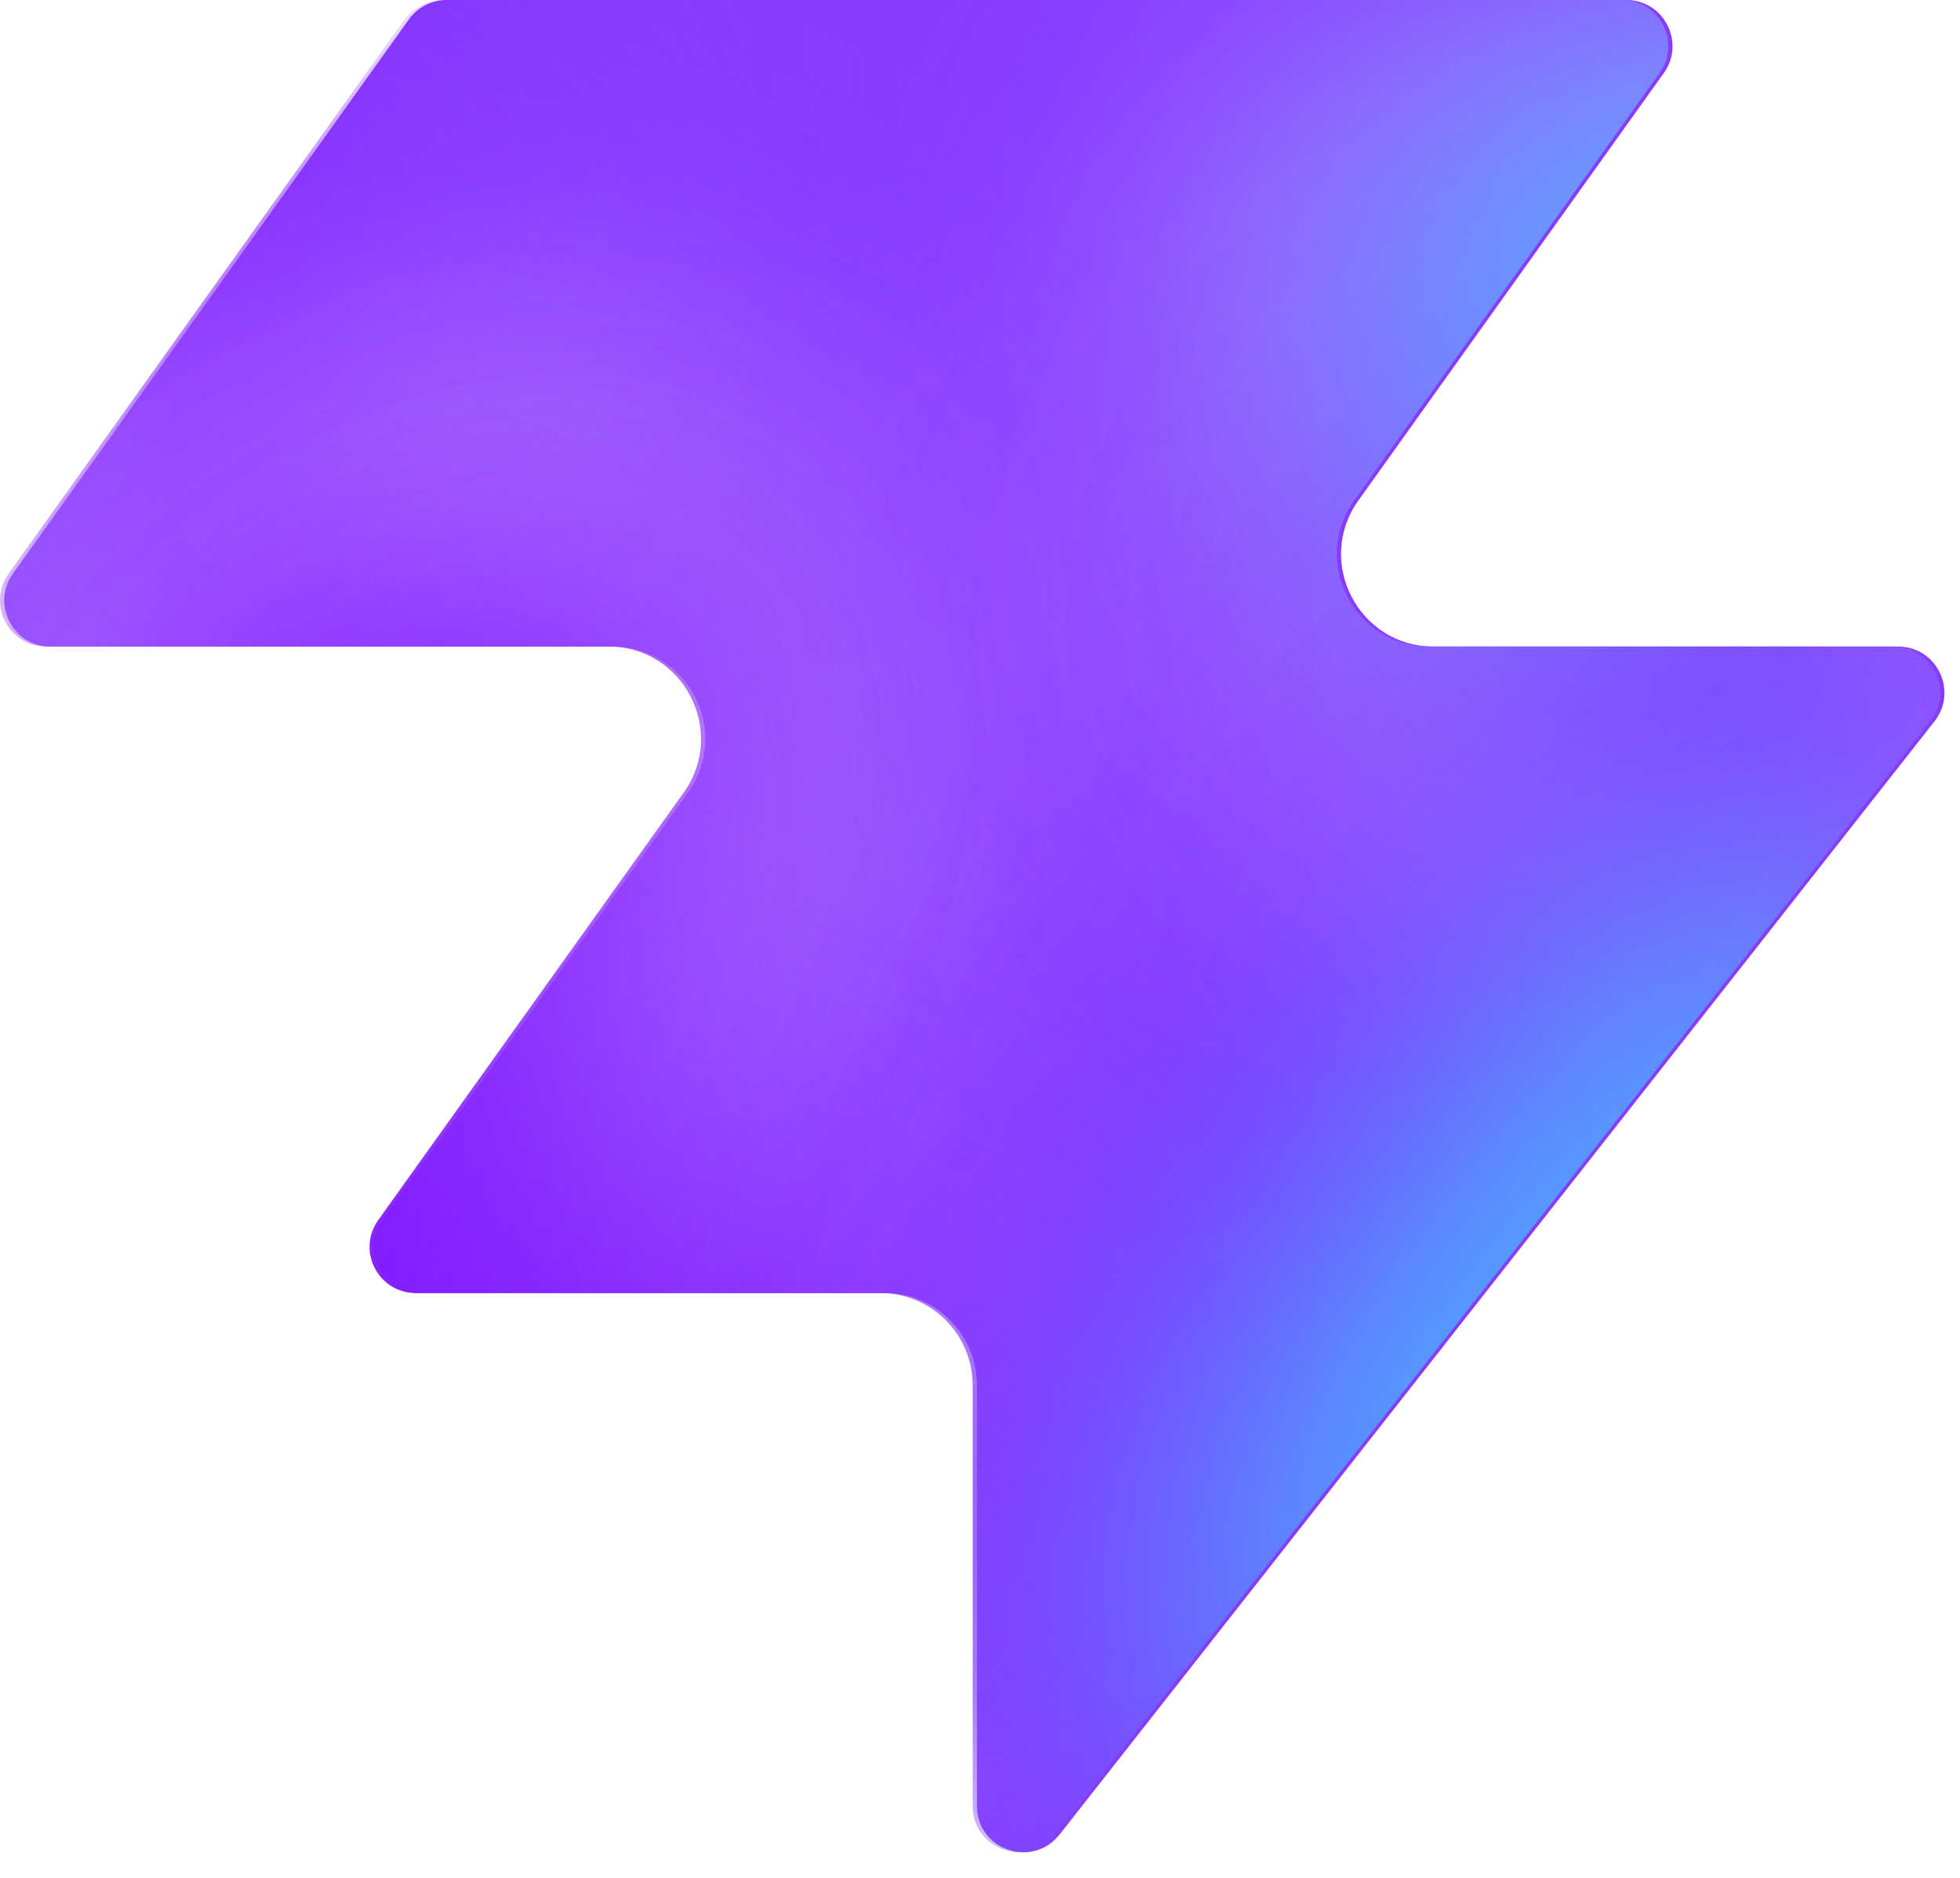
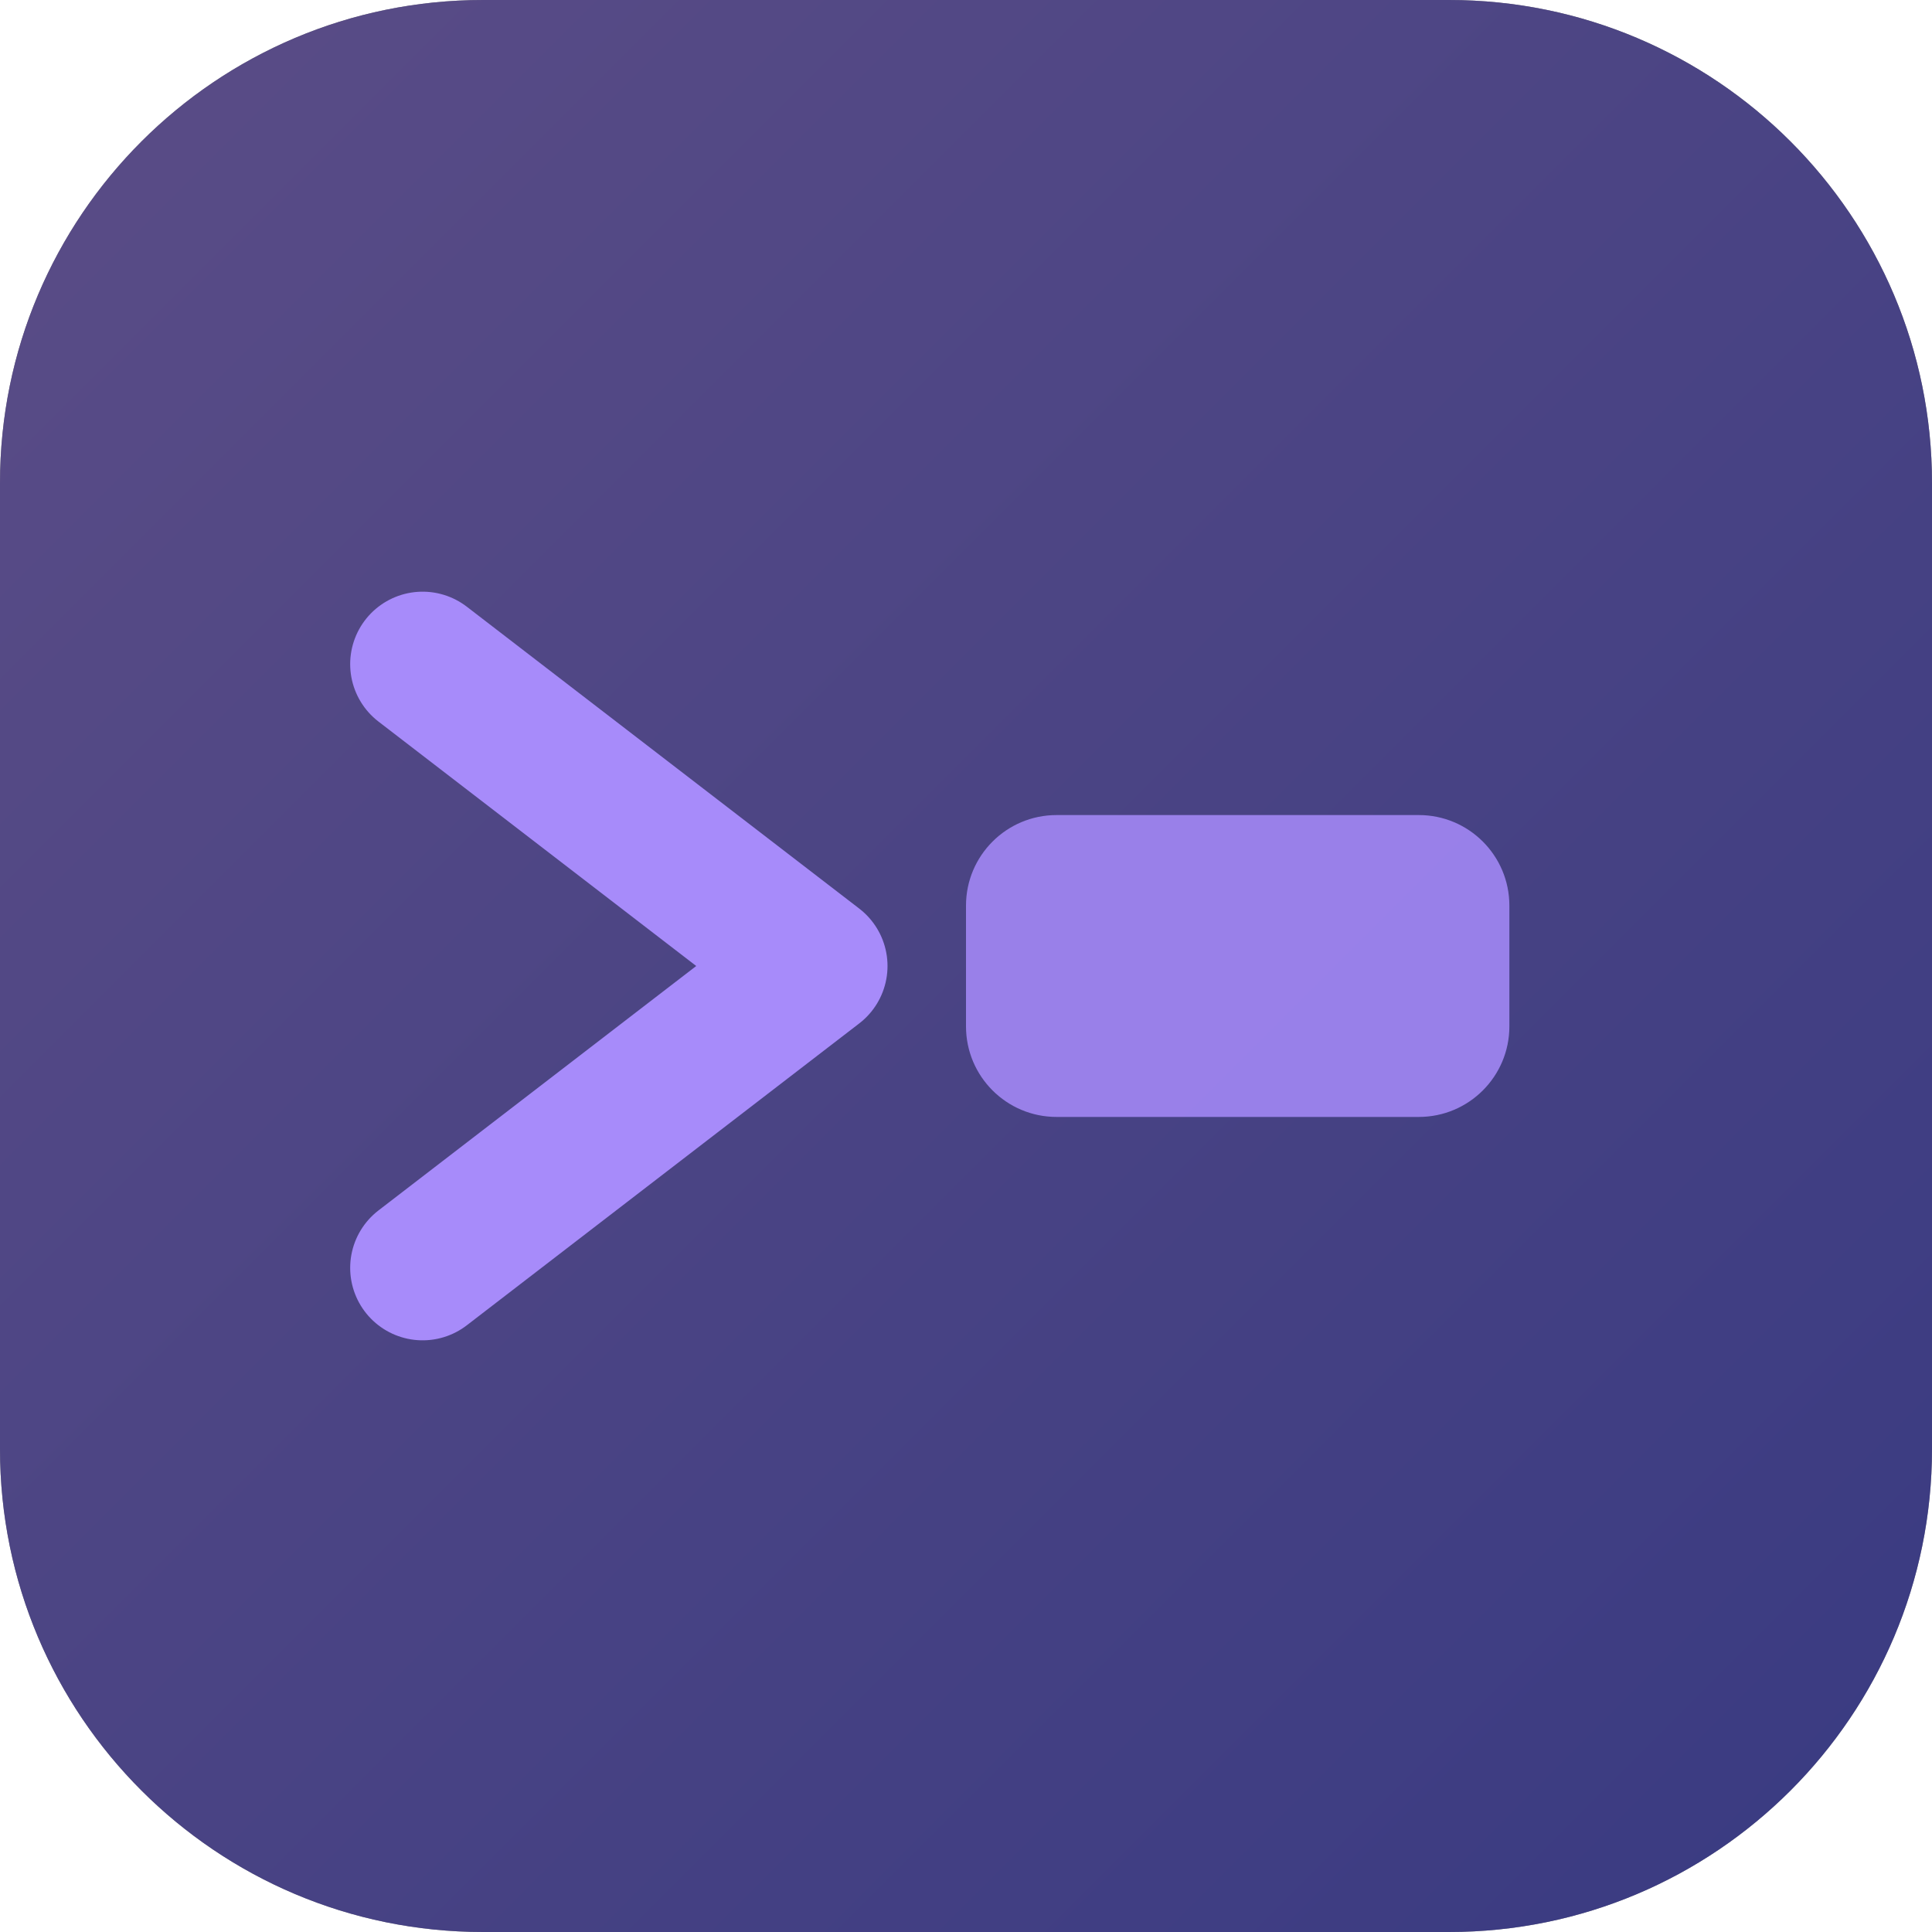
- <svg xmlns="http://www.w3.org/2000/svg" width="48" height="46" fill="none" viewBox="0 0 48 46">
-   <path fill="#863bff" d="M25.946 44.938c-.664.845-2.021.375-2.021-.698V33.937a2.26 2.26 0 0 0-2.262-2.262H10.287c-.92 0-1.456-1.04-.92-1.788l7.48-10.471c1.07-1.497 0-3.578-1.842-3.578H1.237c-.92 0-1.456-1.04-.92-1.788L10.013.474c.214-.297.556-.474.92-.474h28.894c.92 0 1.456 1.04.92 1.788l-7.48 10.471c-1.07 1.498 0 3.579 1.842 3.579h11.377c.943 0 1.473 1.088.89 1.83L25.947 44.94z" style="fill:#863bff;fill:color(display-p3 .525 .23 1);fill-opacity:1" />
-   <mask id="a" width="48" height="46" x="0" y="0" maskUnits="userSpaceOnUse" style="mask-type:alpha">
-     <path fill="#000" d="M25.842 44.938c-.664.844-2.021.375-2.021-.698V33.937a2.26 2.26 0 0 0-2.262-2.262H10.183c-.92 0-1.456-1.04-.92-1.788l7.48-10.471c1.07-1.498 0-3.579-1.842-3.579H1.133c-.92 0-1.456-1.04-.92-1.787L9.91.473c.214-.297.556-.474.92-.474h28.894c.92 0 1.456 1.04.92 1.788l-7.48 10.471c-1.07 1.498 0 3.578 1.842 3.578h11.377c.943 0 1.473 1.088.89 1.832L25.843 44.94z" style="fill:#000;fill-opacity:1" />
-   </mask>
-   <g mask="url(#a)">
-     <g filter="url(#b)">
-       <ellipse cx="5.508" cy="14.704" fill="#ede6ff" rx="5.508" ry="14.704" style="fill:#ede6ff;fill:color(display-p3 .927 .903 1);fill-opacity:1" transform="matrix(.00324 1 1 -.00324 -4.47 31.516)" />
-     </g>
-     <g filter="url(#c)">
-       <ellipse cx="10.399" cy="29.851" fill="#ede6ff" rx="10.399" ry="29.851" style="fill:#ede6ff;fill:color(display-p3 .927 .903 1);fill-opacity:1" transform="matrix(.00324 1 1 -.00324 -39.328 7.883)" />
-     </g>
-     <g filter="url(#d)">
-       <ellipse cx="5.508" cy="30.487" fill="#7e14ff" rx="5.508" ry="30.487" style="fill:#7e14ff;fill:color(display-p3 .492 .077 1);fill-opacity:1" transform="rotate(89.814 -25.913 -14.639)scale(1 -1)" />
-     </g>
-     <g filter="url(#e)">
-       <ellipse cx="5.508" cy="30.599" fill="#7e14ff" rx="5.508" ry="30.599" style="fill:#7e14ff;fill:color(display-p3 .492 .077 1);fill-opacity:1" transform="rotate(89.814 -32.644 -3.334)scale(1 -1)" />
-     </g>
-     <g filter="url(#f)">
-       <ellipse cx="5.508" cy="30.599" fill="#7e14ff" rx="5.508" ry="30.599" style="fill:#7e14ff;fill:color(display-p3 .492 .077 1);fill-opacity:1" transform="matrix(.00324 1 1 -.00324 -34.34 30.47)" />
-     </g>
-     <g filter="url(#g)">
-       <ellipse cx="14.072" cy="22.078" fill="#ede6ff" rx="14.072" ry="22.078" style="fill:#ede6ff;fill:color(display-p3 .927 .903 1);fill-opacity:1" transform="rotate(93.35 24.506 48.493)scale(-1 1)" />
-     </g>
-     <g filter="url(#h)">
-       <ellipse cx="3.47" cy="21.501" fill="#7e14ff" rx="3.47" ry="21.501" style="fill:#7e14ff;fill:color(display-p3 .492 .077 1);fill-opacity:1" transform="rotate(89.009 28.708 47.59)scale(-1 1)" />
-     </g>
-     <g filter="url(#i)">
-       <ellipse cx="3.47" cy="21.501" fill="#7e14ff" rx="3.47" ry="21.501" style="fill:#7e14ff;fill:color(display-p3 .492 .077 1);fill-opacity:1" transform="rotate(89.009 28.708 47.59)scale(-1 1)" />
-     </g>
-     <g filter="url(#j)">
-       <ellipse cx=".387" cy="8.972" fill="#7e14ff" rx="4.407" ry="29.108" style="fill:#7e14ff;fill:color(display-p3 .492 .077 1);fill-opacity:1" transform="rotate(39.51 .387 8.972)" />
-     </g>
-     <g filter="url(#k)">
-       <ellipse cx="47.523" cy="-6.092" fill="#7e14ff" rx="4.407" ry="29.108" style="fill:#7e14ff;fill:color(display-p3 .492 .077 1);fill-opacity:1" transform="rotate(37.892 47.523 -6.092)" />
-     </g>
-     <g filter="url(#l)">
-       <ellipse cx="41.412" cy="6.333" fill="#47bfff" rx="5.971" ry="9.665" style="fill:#47bfff;fill:color(display-p3 .28 .748 1);fill-opacity:1" transform="rotate(37.892 41.412 6.333)" />
-     </g>
-     <g filter="url(#m)">
-       <ellipse cx="-1.879" cy="38.332" fill="#7e14ff" rx="4.407" ry="29.108" style="fill:#7e14ff;fill:color(display-p3 .492 .077 1);fill-opacity:1" transform="rotate(37.892 -1.88 38.332)" />
-     </g>
-     <g filter="url(#n)">
-       <ellipse cx="-1.879" cy="38.332" fill="#7e14ff" rx="4.407" ry="29.108" style="fill:#7e14ff;fill:color(display-p3 .492 .077 1);fill-opacity:1" transform="rotate(37.892 -1.88 38.332)" />
-     </g>
-     <g filter="url(#o)">
-       <ellipse cx="35.651" cy="29.907" fill="#7e14ff" rx="4.407" ry="29.108" style="fill:#7e14ff;fill:color(display-p3 .492 .077 1);fill-opacity:1" transform="rotate(37.892 35.651 29.907)" />
-     </g>
-     <g filter="url(#p)">
-       <ellipse cx="38.418" cy="32.4" fill="#47bfff" rx="5.971" ry="15.297" style="fill:#47bfff;fill:color(display-p3 .28 .748 1);fill-opacity:1" transform="rotate(37.892 38.418 32.4)" />
-     </g>
-   </g>
+ <svg xmlns="http://www.w3.org/2000/svg" viewBox="0 0 32 32" fill="none">
+   <rect width="32" height="32" rx="8" fill="#0e0e12" />
+   <rect width="32" height="32" rx="8" fill="url(#grad)" opacity="0.5" />
+   <path d="M7 11 L13.5 16 L7 21" stroke="#a78bfa" stroke-width="2.4" stroke-linecap="round" stroke-linejoin="round" />
+   <rect x="16" y="13.5" width="9" height="5" rx="1.5" fill="#a78bfa" opacity="0.85" />
  <defs>
-     <filter id="b" width="60.045" height="41.654" x="-19.77" y="16.149" color-interpolation-filters="sRGB" filterUnits="userSpaceOnUse">
-       <feFlood flood-opacity="0" result="BackgroundImageFix" />
-       <feBlend in="SourceGraphic" in2="BackgroundImageFix" result="shape" />
-       <feGaussianBlur result="effect1_foregroundBlur_2002_17158" stdDeviation="7.659" />
-     </filter>
-     <filter id="c" width="90.34" height="51.437" x="-54.613" y="-7.533" color-interpolation-filters="sRGB" filterUnits="userSpaceOnUse">
-       <feFlood flood-opacity="0" result="BackgroundImageFix" />
-       <feBlend in="SourceGraphic" in2="BackgroundImageFix" result="shape" />
-       <feGaussianBlur result="effect1_foregroundBlur_2002_17158" stdDeviation="7.659" />
-     </filter>
-     <filter id="d" width="79.355" height="29.4" x="-49.64" y="2.03" color-interpolation-filters="sRGB" filterUnits="userSpaceOnUse">
-       <feFlood flood-opacity="0" result="BackgroundImageFix" />
-       <feBlend in="SourceGraphic" in2="BackgroundImageFix" result="shape" />
-       <feGaussianBlur result="effect1_foregroundBlur_2002_17158" stdDeviation="4.596" />
-     </filter>
-     <filter id="e" width="79.579" height="29.4" x="-45.045" y="20.029" color-interpolation-filters="sRGB" filterUnits="userSpaceOnUse">
-       <feFlood flood-opacity="0" result="BackgroundImageFix" />
-       <feBlend in="SourceGraphic" in2="BackgroundImageFix" result="shape" />
-       <feGaussianBlur result="effect1_foregroundBlur_2002_17158" stdDeviation="4.596" />
-     </filter>
-     <filter id="f" width="79.579" height="29.4" x="-43.513" y="21.178" color-interpolation-filters="sRGB" filterUnits="userSpaceOnUse">
-       <feFlood flood-opacity="0" result="BackgroundImageFix" />
-       <feBlend in="SourceGraphic" in2="BackgroundImageFix" result="shape" />
-       <feGaussianBlur result="effect1_foregroundBlur_2002_17158" stdDeviation="4.596" />
-     </filter>
-     <filter id="g" width="74.749" height="58.852" x="15.756" y="-17.901" color-interpolation-filters="sRGB" filterUnits="userSpaceOnUse">
-       <feFlood flood-opacity="0" result="BackgroundImageFix" />
-       <feBlend in="SourceGraphic" in2="BackgroundImageFix" result="shape" />
-       <feGaussianBlur result="effect1_foregroundBlur_2002_17158" stdDeviation="7.659" />
-     </filter>
-     <filter id="h" width="61.377" height="25.362" x="23.548" y="2.284" color-interpolation-filters="sRGB" filterUnits="userSpaceOnUse">
-       <feFlood flood-opacity="0" result="BackgroundImageFix" />
-       <feBlend in="SourceGraphic" in2="BackgroundImageFix" result="shape" />
-       <feGaussianBlur result="effect1_foregroundBlur_2002_17158" stdDeviation="4.596" />
-     </filter>
-     <filter id="i" width="61.377" height="25.362" x="23.548" y="2.284" color-interpolation-filters="sRGB" filterUnits="userSpaceOnUse">
-       <feFlood flood-opacity="0" result="BackgroundImageFix" />
-       <feBlend in="SourceGraphic" in2="BackgroundImageFix" result="shape" />
-       <feGaussianBlur result="effect1_foregroundBlur_2002_17158" stdDeviation="4.596" />
-     </filter>
-     <filter id="j" width="56.045" height="63.649" x="-27.636" y="-22.853" color-interpolation-filters="sRGB" filterUnits="userSpaceOnUse">
-       <feFlood flood-opacity="0" result="BackgroundImageFix" />
-       <feBlend in="SourceGraphic" in2="BackgroundImageFix" result="shape" />
-       <feGaussianBlur result="effect1_foregroundBlur_2002_17158" stdDeviation="4.596" />
-     </filter>
-     <filter id="k" width="54.814" height="64.646" x="20.116" y="-38.415" color-interpolation-filters="sRGB" filterUnits="userSpaceOnUse">
-       <feFlood flood-opacity="0" result="BackgroundImageFix" />
-       <feBlend in="SourceGraphic" in2="BackgroundImageFix" result="shape" />
-       <feGaussianBlur result="effect1_foregroundBlur_2002_17158" stdDeviation="4.596" />
-     </filter>
-     <filter id="l" width="33.541" height="35.313" x="24.641" y="-11.323" color-interpolation-filters="sRGB" filterUnits="userSpaceOnUse">
-       <feFlood flood-opacity="0" result="BackgroundImageFix" />
-       <feBlend in="SourceGraphic" in2="BackgroundImageFix" result="shape" />
-       <feGaussianBlur result="effect1_foregroundBlur_2002_17158" stdDeviation="4.596" />
-     </filter>
-     <filter id="m" width="54.814" height="64.646" x="-29.286" y="6.009" color-interpolation-filters="sRGB" filterUnits="userSpaceOnUse">
-       <feFlood flood-opacity="0" result="BackgroundImageFix" />
-       <feBlend in="SourceGraphic" in2="BackgroundImageFix" result="shape" />
-       <feGaussianBlur result="effect1_foregroundBlur_2002_17158" stdDeviation="4.596" />
-     </filter>
-     <filter id="n" width="54.814" height="64.646" x="-29.286" y="6.009" color-interpolation-filters="sRGB" filterUnits="userSpaceOnUse">
-       <feFlood flood-opacity="0" result="BackgroundImageFix" />
-       <feBlend in="SourceGraphic" in2="BackgroundImageFix" result="shape" />
-       <feGaussianBlur result="effect1_foregroundBlur_2002_17158" stdDeviation="4.596" />
-     </filter>
-     <filter id="o" width="54.814" height="64.646" x="8.244" y="-2.416" color-interpolation-filters="sRGB" filterUnits="userSpaceOnUse">
-       <feFlood flood-opacity="0" result="BackgroundImageFix" />
-       <feBlend in="SourceGraphic" in2="BackgroundImageFix" result="shape" />
-       <feGaussianBlur result="effect1_foregroundBlur_2002_17158" stdDeviation="4.596" />
-     </filter>
-     <filter id="p" width="39.409" height="43.623" x="18.713" y="10.588" color-interpolation-filters="sRGB" filterUnits="userSpaceOnUse">
-       <feFlood flood-opacity="0" result="BackgroundImageFix" />
-       <feBlend in="SourceGraphic" in2="BackgroundImageFix" result="shape" />
-       <feGaussianBlur result="effect1_foregroundBlur_2002_17158" stdDeviation="4.596" />
-     </filter>
+     <linearGradient id="grad" x1="0" y1="0" x2="32" y2="32" gradientUnits="userSpaceOnUse">
+       <stop offset="0%" stop-color="#a78bfa" />
+       <stop offset="100%" stop-color="#6366f1" />
+     </linearGradient>
  </defs>
</svg>
